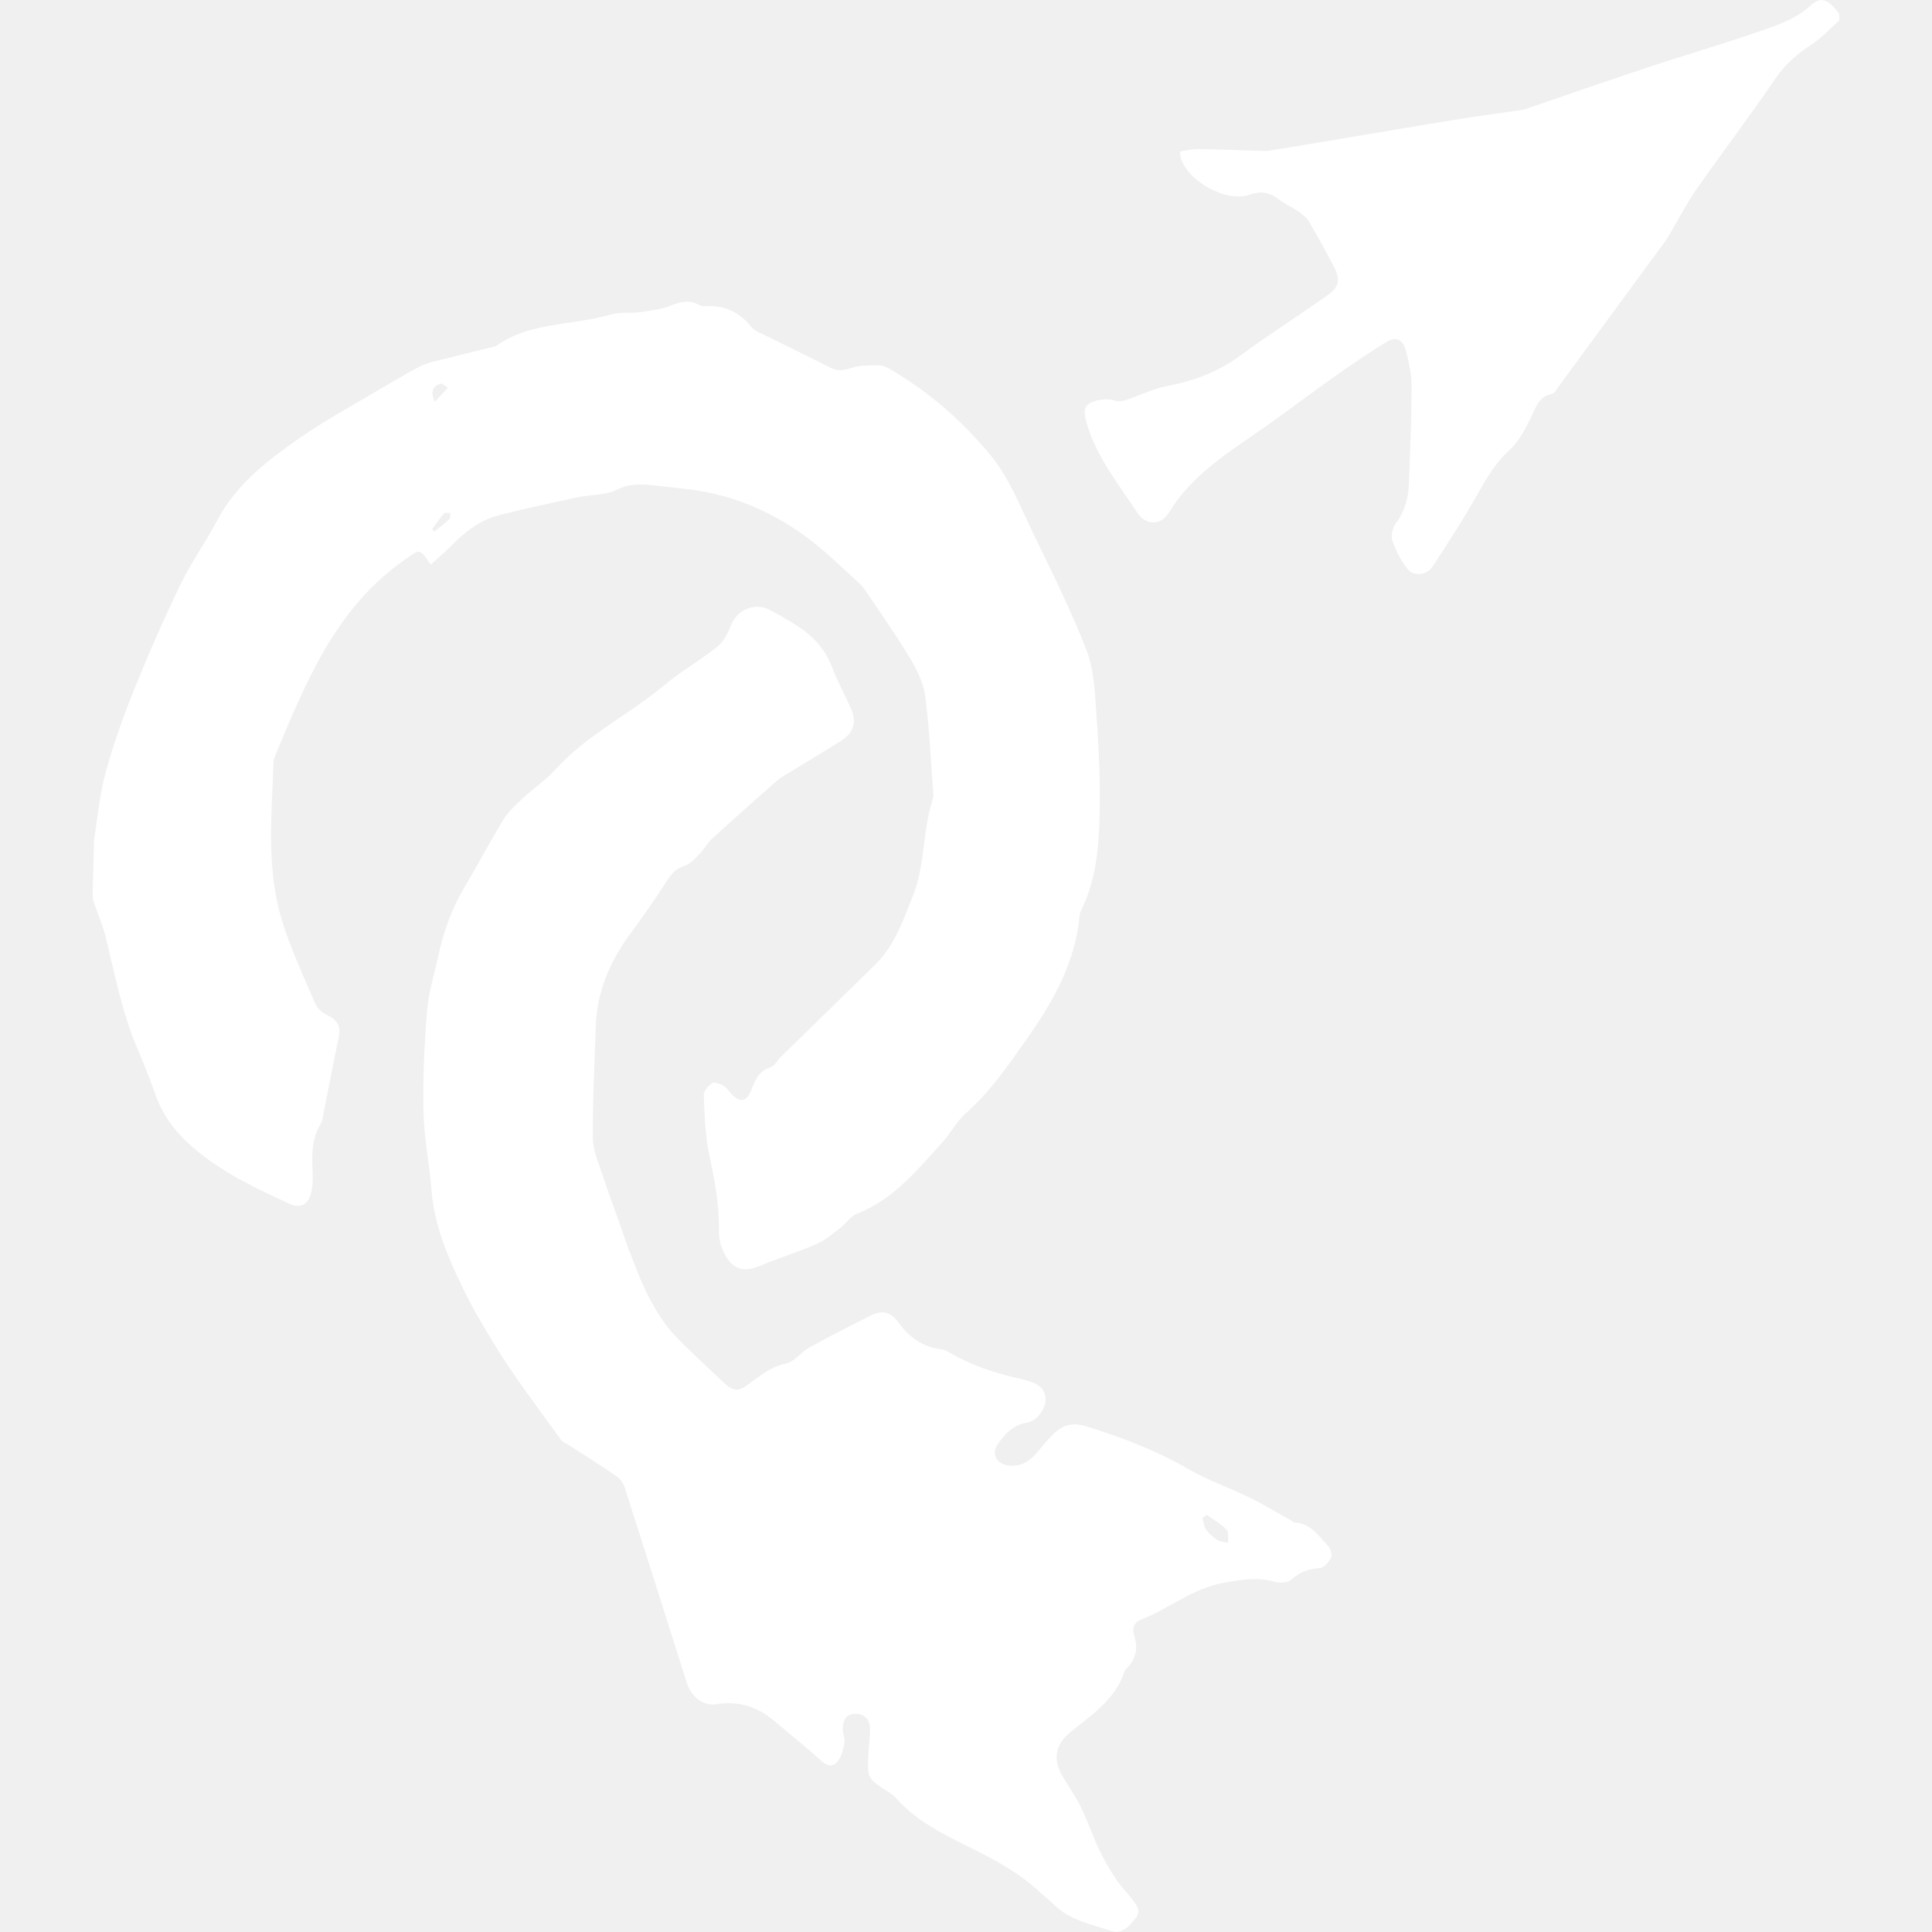
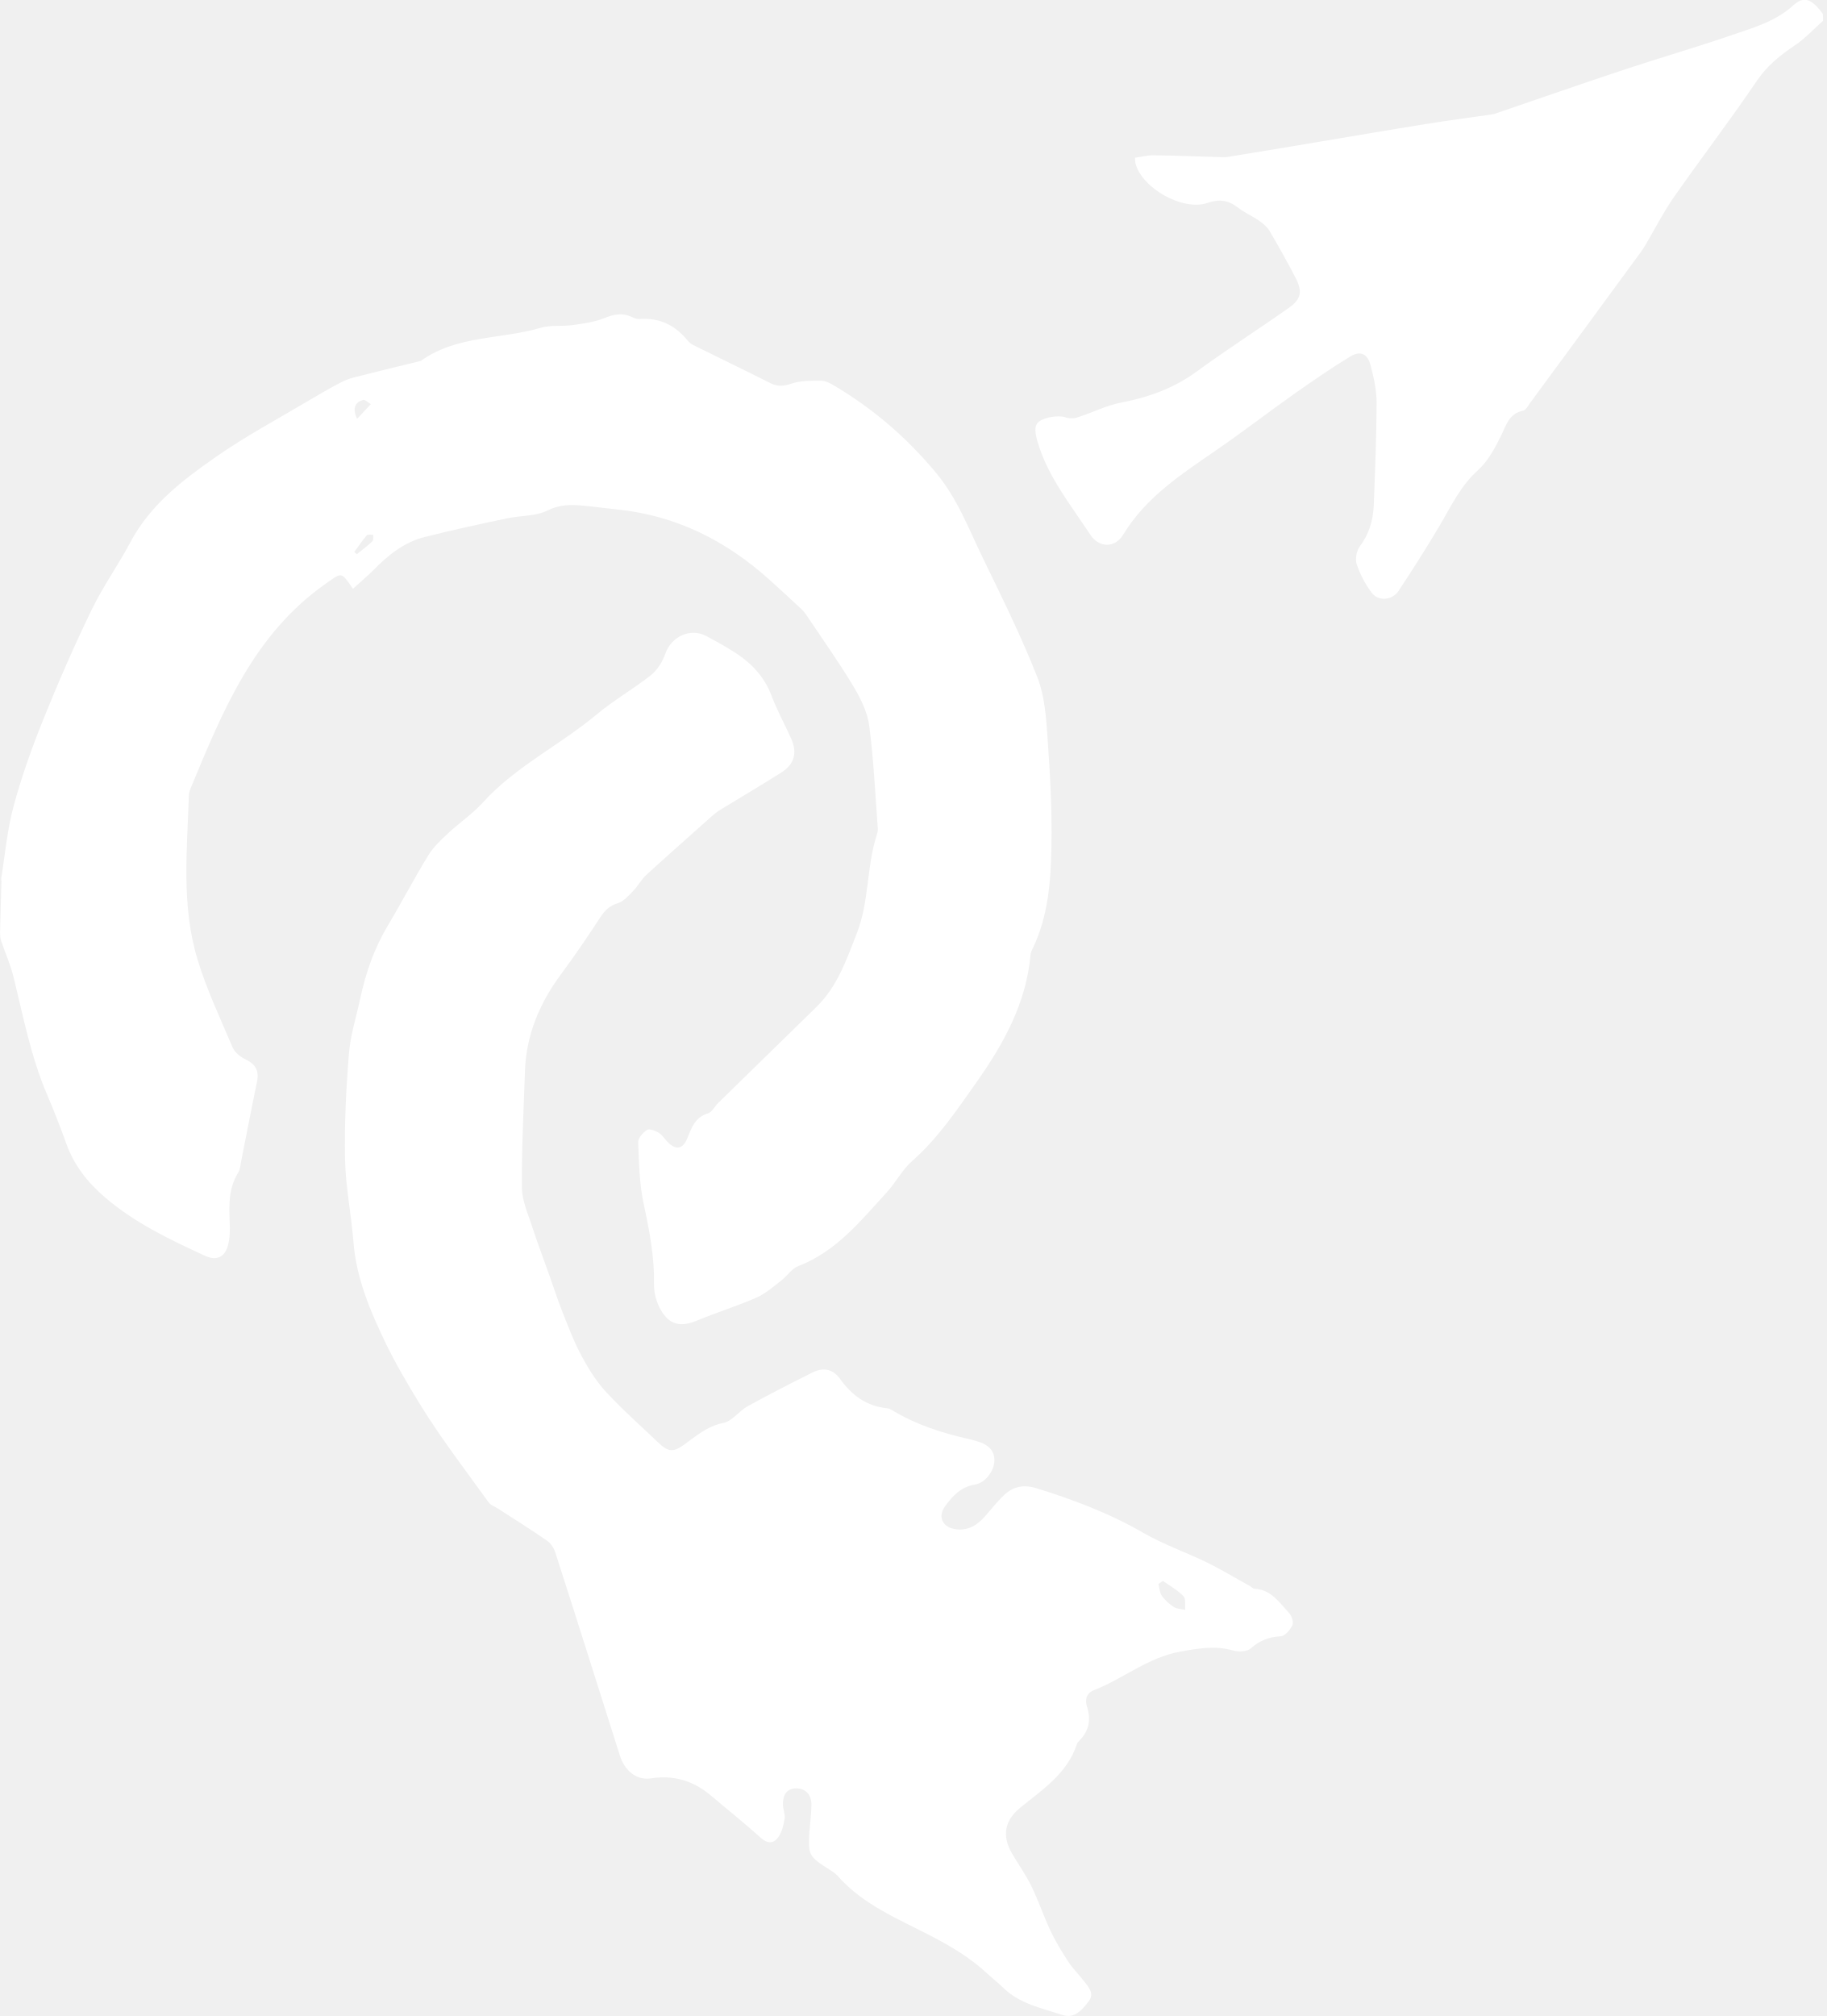
- <svg xmlns="http://www.w3.org/2000/svg" version="1.1" width="32" height="32" viewBox="0 0 32 32">
-   <path fill="#fff" d="M30.464 0.339c-0.15 0.132-0.286 0.283-0.452 0.393-0.234 0.156-0.437 0.321-0.6 0.561-0.424 0.627-0.884 1.227-1.317 1.847-0.164 0.236-0.296 0.496-0.443 0.745-0.024 0.040-0.049 0.081-0.077 0.119-0.587 0.801-1.175 1.603-1.763 2.403-0.031 0.043-0.064 0.107-0.105 0.116-0.227 0.046-0.27 0.231-0.354 0.403-0.096 0.194-0.206 0.4-0.363 0.541-0.279 0.25-0.428 0.575-0.612 0.884-0.207 0.35-0.427 0.693-0.65 1.034-0.095 0.144-0.313 0.169-0.418 0.036-0.107-0.136-0.19-0.299-0.246-0.462-0.028-0.081-0.001-0.212 0.050-0.283 0.147-0.194 0.21-0.41 0.221-0.644 0.021-0.544 0.044-1.089 0.046-1.634 0-0.199-0.046-0.4-0.096-0.593-0.049-0.185-0.161-0.237-0.321-0.141-0.302 0.184-0.593 0.385-0.881 0.588-0.415 0.293-0.818 0.604-1.237 0.893-0.556 0.384-1.123 0.748-1.486 1.347-0.13 0.215-0.384 0.212-0.523-0.001-0.311-0.474-0.674-0.919-0.837-1.476-0.025-0.087-0.052-0.206-0.015-0.274 0.061-0.111 0.341-0.15 0.45-0.114 0.059 0.021 0.136 0.024 0.196 0.004 0.234-0.074 0.458-0.19 0.696-0.236 0.437-0.084 0.837-0.228 1.201-0.495 0.477-0.35 0.976-0.668 1.459-1.009 0.194-0.136 0.218-0.258 0.107-0.474-0.13-0.252-0.27-0.501-0.413-0.745-0.037-0.062-0.099-0.116-0.16-0.159-0.111-0.077-0.239-0.133-0.347-0.216-0.151-0.116-0.295-0.135-0.479-0.071-0.391 0.135-1.044-0.236-1.142-0.628-0.006-0.022-0.004-0.046-0.009-0.089 0.099-0.013 0.197-0.040 0.295-0.039 0.342 0.004 0.686 0.018 1.028 0.028 0.047 0.001 0.096 0.006 0.142-0.001 0.422-0.068 0.843-0.138 1.265-0.209 0.628-0.105 1.256-0.213 1.884-0.314 0.345-0.056 0.69-0.101 1.036-0.151 0.030-0.004 0.059-0.010 0.086-0.021 0.674-0.23 1.345-0.465 2.021-0.689 0.572-0.19 1.151-0.357 1.721-0.553 0.338-0.116 0.687-0.215 0.966-0.467 0.17-0.156 0.293-0.111 0.473 0.133 0.003 0.040 0.003 0.076 0.003 0.111z" />
-   <path fill="#fff" d="M7.135 9.353c-0.194-0.284-0.179-0.259-0.433-0.081-1.144 0.801-1.637 2.027-2.144 3.244-0.013 0.033-0.027 0.068-0.028 0.102-0.028 0.876-0.123 1.759 0.136 2.613 0.145 0.479 0.361 0.938 0.559 1.4 0.033 0.077 0.12 0.147 0.2 0.185 0.169 0.083 0.222 0.182 0.185 0.363-0.087 0.416-0.166 0.833-0.249 1.249-0.013 0.064-0.016 0.135-0.049 0.188-0.15 0.241-0.147 0.505-0.135 0.773 0.006 0.129 0.006 0.264-0.028 0.385-0.052 0.187-0.184 0.243-0.359 0.163-0.564-0.261-1.126-0.524-1.601-0.938-0.27-0.234-0.481-0.502-0.603-0.84-0.096-0.267-0.199-0.532-0.311-0.793-0.256-0.6-0.375-1.237-0.53-1.865-0.047-0.191-0.13-0.373-0.193-0.56-0.015-0.043-0.018-0.092-0.018-0.138 0.006-0.27 0.015-0.539 0.022-0.809 0-0.018-0.006-0.036-0.003-0.053 0.062-0.382 0.095-0.773 0.197-1.145 0.126-0.467 0.29-0.924 0.471-1.373 0.236-0.585 0.489-1.166 0.764-1.733 0.179-0.372 0.422-0.711 0.616-1.077 0.314-0.594 0.83-0.987 1.357-1.354 0.47-0.327 0.978-0.599 1.47-0.892 0.163-0.096 0.326-0.191 0.493-0.28 0.073-0.039 0.151-0.070 0.23-0.090 0.348-0.089 0.698-0.173 1.047-0.259 0.006-0.001 0.012-0.003 0.016-0.006 0.567-0.406 1.268-0.336 1.898-0.521 0.159-0.047 0.338-0.019 0.507-0.043 0.167-0.024 0.341-0.046 0.496-0.108 0.153-0.062 0.289-0.093 0.441-0.021 0.037 0.018 0.080 0.036 0.119 0.033 0.323-0.025 0.573 0.098 0.773 0.348 0.039 0.047 0.105 0.076 0.163 0.104 0.381 0.19 0.764 0.373 1.145 0.566 0.116 0.058 0.21 0.049 0.335 0.007 0.144-0.049 0.308-0.046 0.464-0.046 0.073 0 0.15 0.039 0.215 0.079 0.613 0.364 1.139 0.815 1.604 1.37 0.351 0.418 0.526 0.898 0.753 1.363 0.302 0.622 0.609 1.243 0.862 1.886 0.119 0.301 0.142 0.646 0.164 0.975 0.040 0.573 0.073 1.148 0.061 1.721-0.010 0.548-0.050 1.099-0.295 1.609-0.015 0.031-0.033 0.065-0.036 0.099-0.067 0.77-0.428 1.419-0.861 2.033-0.31 0.439-0.61 0.887-1.021 1.249-0.157 0.138-0.258 0.339-0.401 0.496-0.413 0.452-0.8 0.936-1.401 1.169-0.107 0.041-0.182 0.161-0.279 0.236-0.124 0.095-0.246 0.203-0.387 0.265-0.308 0.135-0.63 0.234-0.939 0.363-0.262 0.108-0.439 0.077-0.581-0.172-0.067-0.117-0.108-0.268-0.105-0.403 0.007-0.431-0.071-0.844-0.161-1.264-0.070-0.32-0.076-0.656-0.090-0.987-0.003-0.067 0.076-0.157 0.141-0.199 0.039-0.024 0.132 0.013 0.187 0.046 0.053 0.031 0.089 0.093 0.133 0.139 0.136 0.142 0.249 0.126 0.321-0.058 0.067-0.169 0.124-0.329 0.326-0.39 0.064-0.019 0.105-0.108 0.16-0.163 0.52-0.51 1.043-1.016 1.563-1.527 0.329-0.323 0.473-0.742 0.637-1.161 0.199-0.507 0.154-1.052 0.316-1.559 0.010-0.034 0.022-0.070 0.019-0.104-0.041-0.545-0.065-1.092-0.136-1.633-0.028-0.219-0.138-0.439-0.253-0.631-0.231-0.385-0.492-0.751-0.742-1.124-0.022-0.034-0.049-0.068-0.079-0.096-0.167-0.156-0.335-0.311-0.505-0.464-0.695-0.628-1.495-1.028-2.437-1.121-0.176-0.018-0.353-0.043-0.529-0.059-0.193-0.018-0.369-0.019-0.561 0.077-0.187 0.093-0.425 0.079-0.639 0.124-0.44 0.093-0.88 0.187-1.314 0.298-0.33 0.084-0.588 0.296-0.822 0.538-0.098 0.095-0.201 0.182-0.31 0.281zM7.201 6.655c0.073-0.077 0.145-0.154 0.218-0.233-0.041-0.024-0.093-0.076-0.124-0.067-0.119 0.037-0.175 0.126-0.093 0.299zM7.156 8.769c0.013 0.012 0.028 0.022 0.041 0.034 0.083-0.068 0.17-0.133 0.247-0.207 0.019-0.019 0.010-0.067 0.013-0.102-0.036 0.003-0.087-0.009-0.104 0.010-0.071 0.083-0.133 0.176-0.199 0.265z" />
-   <path fill="#fff" d="M14.383 29.043c0.010-0.13 0.025-0.259 0.028-0.39 0.004-0.166-0.090-0.267-0.241-0.268-0.139-0.001-0.216 0.093-0.21 0.267 0.003 0.071 0.037 0.144 0.027 0.21-0.016 0.101-0.041 0.207-0.096 0.29-0.073 0.107-0.167 0.12-0.281 0.018-0.259-0.233-0.533-0.452-0.8-0.677-0.274-0.23-0.584-0.323-0.942-0.267-0.227 0.036-0.419-0.119-0.496-0.364-0.341-1.076-0.68-2.151-1.025-3.225-0.022-0.068-0.071-0.141-0.129-0.181-0.252-0.175-0.513-0.338-0.77-0.505-0.053-0.036-0.124-0.058-0.159-0.107-0.375-0.523-0.77-1.034-1.105-1.584-0.185-0.304-0.37-0.618-0.524-0.938-0.244-0.507-0.468-1.031-0.513-1.61-0.034-0.436-0.124-0.87-0.133-1.305-0.012-0.559 0.016-1.119 0.061-1.677 0.024-0.298 0.119-0.591 0.182-0.886 0.087-0.407 0.224-0.796 0.44-1.156 0.219-0.366 0.415-0.744 0.639-1.108 0.081-0.133 0.203-0.246 0.319-0.354 0.178-0.166 0.384-0.304 0.545-0.481 0.52-0.575 1.222-0.91 1.807-1.399 0.271-0.227 0.585-0.404 0.862-0.625 0.102-0.081 0.184-0.215 0.228-0.341 0.095-0.273 0.399-0.415 0.653-0.277 0.166 0.090 0.333 0.181 0.49 0.286 0.244 0.164 0.434 0.376 0.542 0.662 0.087 0.233 0.209 0.45 0.31 0.677 0.101 0.224 0.052 0.407-0.154 0.538-0.324 0.204-0.655 0.4-0.982 0.6-0.044 0.028-0.086 0.064-0.126 0.098-0.345 0.307-0.692 0.613-1.033 0.924-0.081 0.074-0.135 0.178-0.212 0.258-0.073 0.074-0.15 0.164-0.24 0.193-0.132 0.040-0.207 0.111-0.279 0.221-0.2 0.308-0.407 0.612-0.625 0.905-0.341 0.459-0.554 0.963-0.573 1.539-0.021 0.615-0.053 1.23-0.049 1.844 0.001 0.204 0.095 0.412 0.16 0.613 0.086 0.264 0.185 0.523 0.277 0.784 0.070 0.194 0.132 0.393 0.209 0.584 0.093 0.236 0.184 0.476 0.304 0.698 0.108 0.2 0.231 0.4 0.385 0.566 0.261 0.281 0.551 0.538 0.83 0.804 0.156 0.148 0.236 0.159 0.404 0.037 0.196-0.139 0.37-0.298 0.628-0.348 0.141-0.028 0.25-0.191 0.39-0.268 0.336-0.185 0.68-0.36 1.022-0.532 0.172-0.086 0.323-0.062 0.441 0.102 0.187 0.261 0.418 0.43 0.742 0.464 0.034 0.003 0.068 0.022 0.098 0.040 0.37 0.221 0.773 0.353 1.191 0.446 0.046 0.010 0.092 0.024 0.138 0.037 0.193 0.055 0.284 0.16 0.279 0.316-0.007 0.16-0.148 0.347-0.307 0.372-0.221 0.036-0.357 0.179-0.476 0.344-0.123 0.169-0.039 0.339 0.173 0.366 0.197 0.025 0.341-0.067 0.464-0.209 0.096-0.111 0.19-0.228 0.296-0.33 0.144-0.138 0.313-0.173 0.508-0.114 0.591 0.182 1.166 0.399 1.705 0.711 0.32 0.185 0.677 0.308 1.012 0.471 0.233 0.114 0.453 0.249 0.68 0.373 0.025 0.015 0.050 0.043 0.076 0.044 0.264 0.013 0.393 0.221 0.547 0.385 0.041 0.044 0.074 0.145 0.052 0.193-0.036 0.074-0.119 0.173-0.185 0.176-0.19 0.009-0.336 0.068-0.479 0.194-0.059 0.052-0.194 0.056-0.279 0.031-0.284-0.081-0.55-0.033-0.836 0.018-0.516 0.092-0.904 0.43-1.369 0.61-0.119 0.046-0.151 0.147-0.113 0.264 0.067 0.206 0.031 0.385-0.121 0.539-0.016 0.016-0.034 0.036-0.040 0.058-0.153 0.464-0.542 0.716-0.893 1.001-0.253 0.206-0.299 0.449-0.133 0.733 0.102 0.173 0.221 0.339 0.308 0.519 0.111 0.227 0.19 0.468 0.298 0.696 0.081 0.173 0.181 0.338 0.286 0.498 0.074 0.113 0.173 0.209 0.256 0.317 0.071 0.093 0.163 0.191 0.065 0.316-0.104 0.132-0.221 0.276-0.412 0.213-0.329-0.108-0.679-0.175-0.941-0.431-0.084-0.083-0.179-0.156-0.265-0.236-0.259-0.239-0.553-0.416-0.865-0.579-0.526-0.276-1.092-0.498-1.499-0.963-0.031-0.036-0.071-0.062-0.111-0.087-0.356-0.228-0.357-0.231-0.335-0.641zM19.989 25.093c-0.024 0.016-0.047 0.031-0.071 0.047 0.016 0.064 0.019 0.139 0.055 0.19 0.049 0.070 0.119 0.132 0.191 0.178 0.049 0.031 0.119 0.031 0.179 0.044-0.007-0.074 0.013-0.173-0.027-0.215-0.093-0.098-0.216-0.166-0.327-0.244z" />
+ <svg xmlns="http://www.w3.org/2000/svg" version="1.1" width="29" height="32" viewBox="0 0 29 32">
+   <path fill="#fff" d="M28.941 0.331c-0.15 0.132-0.286 0.283-0.452 0.393-0.234 0.156-0.437 0.322-0.6 0.562-0.424 0.627-0.885 1.227-1.318 1.848-0.165 0.236-0.296 0.496-0.443 0.745-0.024 0.040-0.049 0.082-0.077 0.119-0.587 0.802-1.175 1.604-1.764 2.404-0.031 0.043-0.064 0.107-0.105 0.116-0.227 0.046-0.27 0.231-0.354 0.403-0.096 0.194-0.206 0.4-0.363 0.541-0.279 0.25-0.428 0.575-0.612 0.885-0.207 0.35-0.427 0.694-0.651 1.034-0.095 0.144-0.313 0.169-0.418 0.036-0.107-0.136-0.19-0.299-0.246-0.462-0.028-0.082-0.001-0.212 0.050-0.283 0.147-0.194 0.21-0.411 0.221-0.645 0.021-0.544 0.044-1.089 0.046-1.635 0-0.199-0.046-0.4-0.096-0.593-0.049-0.185-0.162-0.237-0.322-0.141-0.302 0.184-0.593 0.385-0.882 0.588-0.415 0.293-0.818 0.605-1.238 0.894-0.556 0.384-1.123 0.748-1.486 1.347-0.13 0.215-0.384 0.212-0.523-0.001-0.311-0.474-0.674-0.919-0.837-1.476-0.025-0.087-0.052-0.206-0.015-0.274 0.061-0.111 0.341-0.15 0.451-0.114 0.059 0.021 0.136 0.024 0.196 0.004 0.234-0.074 0.458-0.19 0.697-0.236 0.437-0.084 0.837-0.228 1.202-0.495 0.477-0.35 0.977-0.668 1.46-1.009 0.194-0.136 0.218-0.258 0.107-0.474-0.13-0.252-0.27-0.501-0.413-0.745-0.037-0.062-0.099-0.116-0.16-0.159-0.111-0.077-0.239-0.133-0.347-0.216-0.151-0.116-0.295-0.135-0.479-0.071-0.391 0.135-1.045-0.236-1.143-0.628-0.006-0.022-0.004-0.046-0.009-0.089 0.099-0.013 0.197-0.040 0.295-0.039 0.342 0.004 0.686 0.018 1.029 0.028 0.047 0.001 0.096 0.006 0.142-0.001 0.422-0.068 0.843-0.138 1.266-0.209 0.628-0.105 1.257-0.213 1.885-0.314 0.345-0.056 0.691-0.101 1.036-0.151 0.030-0.004 0.059-0.010 0.086-0.021 0.674-0.23 1.346-0.465 2.021-0.689 0.572-0.19 1.152-0.357 1.722-0.553 0.338-0.116 0.688-0.215 0.966-0.467 0.17-0.156 0.293-0.111 0.473 0.133 0.003 0.040 0.003 0.076 0.003 0.111z" />
+   <path fill="#fff" d="M5.604 9.347c-0.194-0.285-0.179-0.259-0.433-0.082-1.144 0.802-1.638 2.027-2.144 3.246-0.013 0.033-0.027 0.068-0.028 0.102-0.028 0.876-0.123 1.759 0.136 2.614 0.145 0.479 0.362 0.938 0.559 1.401 0.033 0.077 0.12 0.147 0.2 0.185 0.169 0.083 0.222 0.182 0.185 0.363-0.087 0.416-0.166 0.833-0.249 1.249-0.013 0.064-0.016 0.135-0.049 0.188-0.15 0.242-0.147 0.505-0.135 0.774 0.006 0.129 0.006 0.264-0.028 0.385-0.052 0.187-0.184 0.243-0.359 0.163-0.565-0.261-1.126-0.525-1.602-0.938-0.27-0.234-0.482-0.502-0.603-0.84-0.096-0.267-0.199-0.532-0.311-0.793-0.256-0.6-0.375-1.238-0.531-1.866-0.047-0.191-0.13-0.373-0.193-0.56-0.015-0.043-0.018-0.092-0.018-0.138 0.006-0.27 0.015-0.539 0.022-0.809 0-0.018-0.006-0.036-0.003-0.053 0.062-0.382 0.095-0.774 0.197-1.146 0.126-0.467 0.29-0.925 0.471-1.374 0.236-0.585 0.489-1.166 0.765-1.734 0.179-0.372 0.422-0.711 0.617-1.077 0.314-0.594 0.83-0.987 1.358-1.355 0.47-0.328 0.978-0.599 1.47-0.892 0.163-0.096 0.326-0.191 0.494-0.28 0.073-0.039 0.151-0.070 0.23-0.090 0.348-0.089 0.698-0.173 1.048-0.259 0.006-0.001 0.012-0.003 0.016-0.006 0.568-0.406 1.269-0.336 1.898-0.522 0.159-0.047 0.338-0.019 0.507-0.043 0.167-0.024 0.341-0.046 0.496-0.108 0.153-0.062 0.289-0.093 0.442-0.021 0.037 0.018 0.080 0.036 0.119 0.033 0.323-0.025 0.574 0.098 0.774 0.348 0.039 0.047 0.105 0.076 0.163 0.104 0.381 0.19 0.765 0.373 1.146 0.566 0.116 0.058 0.21 0.049 0.335 0.007 0.144-0.049 0.308-0.046 0.464-0.046 0.073 0 0.15 0.039 0.215 0.079 0.614 0.365 1.14 0.815 1.605 1.371 0.351 0.418 0.526 0.898 0.753 1.363 0.302 0.622 0.609 1.243 0.863 1.887 0.119 0.301 0.142 0.646 0.165 0.975 0.040 0.574 0.073 1.149 0.061 1.722-0.010 0.548-0.050 1.1-0.295 1.61-0.015 0.031-0.033 0.065-0.036 0.099-0.067 0.771-0.428 1.42-0.861 2.033-0.31 0.439-0.611 0.888-1.021 1.249-0.157 0.138-0.258 0.339-0.402 0.496-0.414 0.452-0.8 0.937-1.402 1.169-0.107 0.041-0.182 0.162-0.279 0.236-0.124 0.095-0.246 0.203-0.387 0.265-0.308 0.135-0.63 0.234-0.94 0.363-0.262 0.108-0.439 0.077-0.581-0.172-0.067-0.117-0.108-0.268-0.105-0.403 0.007-0.431-0.071-0.845-0.162-1.264-0.070-0.32-0.076-0.657-0.090-0.987-0.003-0.067 0.076-0.157 0.141-0.199 0.039-0.024 0.132 0.013 0.187 0.046 0.053 0.031 0.089 0.093 0.133 0.139 0.136 0.142 0.249 0.126 0.322-0.058 0.067-0.169 0.124-0.329 0.326-0.39 0.064-0.019 0.105-0.108 0.16-0.163 0.52-0.51 1.043-1.017 1.564-1.528 0.329-0.323 0.473-0.742 0.637-1.162 0.199-0.507 0.154-1.052 0.316-1.559 0.010-0.034 0.022-0.070 0.019-0.104-0.041-0.545-0.065-1.092-0.136-1.633-0.028-0.219-0.138-0.439-0.253-0.631-0.231-0.385-0.492-0.751-0.742-1.125-0.022-0.034-0.049-0.068-0.079-0.096-0.167-0.156-0.335-0.311-0.505-0.464-0.695-0.628-1.495-1.029-2.438-1.122-0.176-0.018-0.353-0.043-0.529-0.059-0.193-0.018-0.369-0.019-0.562 0.077-0.187 0.093-0.425 0.079-0.639 0.124-0.44 0.093-0.88 0.187-1.315 0.298-0.33 0.084-0.588 0.296-0.823 0.538-0.098 0.095-0.202 0.182-0.31 0.282zM5.669 6.648c0.073-0.077 0.145-0.154 0.218-0.233-0.042-0.024-0.093-0.076-0.125-0.067-0.119 0.037-0.175 0.126-0.093 0.299zM5.624 8.763c0.013 0.012 0.028 0.022 0.042 0.034 0.083-0.068 0.17-0.133 0.247-0.207 0.019-0.019 0.010-0.067 0.013-0.102-0.036 0.003-0.087-0.009-0.104 0.010-0.071 0.083-0.133 0.176-0.199 0.265z" />
+   <path fill="#fff" d="M12.854 29.045c0.010-0.13 0.025-0.259 0.028-0.39 0.004-0.166-0.090-0.267-0.242-0.268-0.139-0.001-0.216 0.093-0.21 0.267 0.003 0.071 0.037 0.144 0.027 0.21-0.016 0.101-0.041 0.207-0.096 0.29-0.073 0.107-0.167 0.12-0.282 0.018-0.259-0.233-0.534-0.452-0.8-0.677-0.274-0.23-0.584-0.323-0.943-0.267-0.227 0.036-0.419-0.119-0.496-0.365-0.341-1.076-0.68-2.152-1.026-3.226-0.022-0.068-0.071-0.141-0.129-0.181-0.252-0.175-0.513-0.338-0.771-0.505-0.053-0.036-0.125-0.058-0.159-0.107-0.375-0.523-0.771-1.034-1.106-1.584-0.185-0.304-0.37-0.618-0.525-0.938-0.245-0.507-0.468-1.032-0.513-1.611-0.034-0.436-0.125-0.87-0.133-1.306-0.012-0.559 0.016-1.119 0.061-1.678 0.024-0.298 0.119-0.591 0.182-0.886 0.087-0.408 0.224-0.796 0.44-1.156 0.219-0.366 0.415-0.744 0.639-1.109 0.082-0.133 0.203-0.246 0.319-0.354 0.178-0.166 0.384-0.304 0.545-0.482 0.52-0.575 1.223-0.91 1.808-1.399 0.271-0.227 0.585-0.405 0.863-0.625 0.102-0.082 0.184-0.215 0.228-0.341 0.095-0.273 0.399-0.415 0.654-0.277 0.166 0.090 0.333 0.181 0.491 0.286 0.245 0.165 0.434 0.376 0.542 0.662 0.087 0.233 0.209 0.451 0.31 0.677 0.101 0.224 0.052 0.408-0.154 0.538-0.325 0.205-0.655 0.4-0.983 0.6-0.044 0.028-0.086 0.064-0.126 0.098-0.345 0.307-0.692 0.614-1.033 0.925-0.082 0.074-0.135 0.178-0.212 0.258-0.073 0.074-0.15 0.165-0.24 0.193-0.132 0.040-0.207 0.111-0.279 0.221-0.2 0.308-0.408 0.612-0.625 0.906-0.341 0.459-0.554 0.963-0.574 1.54-0.021 0.615-0.053 1.23-0.049 1.845 0.001 0.205 0.095 0.412 0.16 0.614 0.086 0.264 0.185 0.523 0.277 0.784 0.070 0.194 0.132 0.393 0.209 0.584 0.093 0.236 0.184 0.476 0.304 0.698 0.108 0.2 0.231 0.4 0.385 0.566 0.261 0.282 0.551 0.538 0.83 0.805 0.156 0.148 0.236 0.159 0.405 0.037 0.196-0.139 0.37-0.298 0.628-0.348 0.141-0.028 0.25-0.191 0.39-0.268 0.336-0.185 0.68-0.36 1.023-0.532 0.172-0.086 0.323-0.062 0.442 0.102 0.187 0.261 0.418 0.43 0.742 0.464 0.034 0.003 0.068 0.022 0.098 0.040 0.37 0.221 0.774 0.353 1.192 0.446 0.046 0.010 0.092 0.024 0.138 0.037 0.193 0.055 0.285 0.16 0.279 0.316-0.007 0.16-0.148 0.347-0.307 0.372-0.221 0.036-0.357 0.179-0.476 0.344-0.123 0.169-0.039 0.339 0.173 0.366 0.197 0.025 0.341-0.067 0.464-0.209 0.096-0.111 0.19-0.228 0.296-0.331 0.144-0.138 0.313-0.173 0.508-0.114 0.591 0.182 1.166 0.399 1.706 0.711 0.32 0.185 0.677 0.308 1.012 0.471 0.233 0.114 0.453 0.249 0.68 0.373 0.025 0.015 0.050 0.043 0.076 0.044 0.264 0.013 0.393 0.221 0.547 0.385 0.041 0.044 0.074 0.145 0.052 0.193-0.036 0.074-0.119 0.173-0.185 0.176-0.19 0.009-0.336 0.068-0.479 0.194-0.059 0.052-0.194 0.056-0.279 0.031-0.285-0.081-0.55-0.033-0.836 0.018-0.516 0.092-0.904 0.43-1.369 0.611-0.119 0.046-0.151 0.147-0.113 0.264 0.067 0.206 0.031 0.385-0.122 0.539-0.016 0.016-0.034 0.036-0.040 0.058-0.153 0.464-0.542 0.716-0.894 1.002-0.253 0.206-0.299 0.449-0.133 0.734 0.102 0.173 0.221 0.339 0.308 0.519 0.111 0.227 0.19 0.468 0.298 0.697 0.081 0.173 0.181 0.338 0.286 0.498 0.074 0.113 0.173 0.209 0.256 0.317 0.071 0.093 0.163 0.191 0.065 0.316-0.104 0.132-0.221 0.276-0.412 0.213-0.329-0.108-0.679-0.175-0.941-0.431-0.084-0.083-0.179-0.156-0.265-0.236-0.259-0.239-0.553-0.416-0.866-0.579-0.526-0.276-1.092-0.498-1.5-0.963-0.031-0.036-0.071-0.062-0.111-0.087-0.356-0.228-0.357-0.231-0.335-0.642zM18.462 25.094c-0.024 0.016-0.047 0.031-0.071 0.047 0.016 0.064 0.019 0.139 0.055 0.19 0.049 0.070 0.119 0.132 0.191 0.178 0.049 0.031 0.119 0.031 0.179 0.044-0.007-0.074 0.013-0.173-0.027-0.215-0.093-0.098-0.216-0.166-0.328-0.245z" />
</svg>
